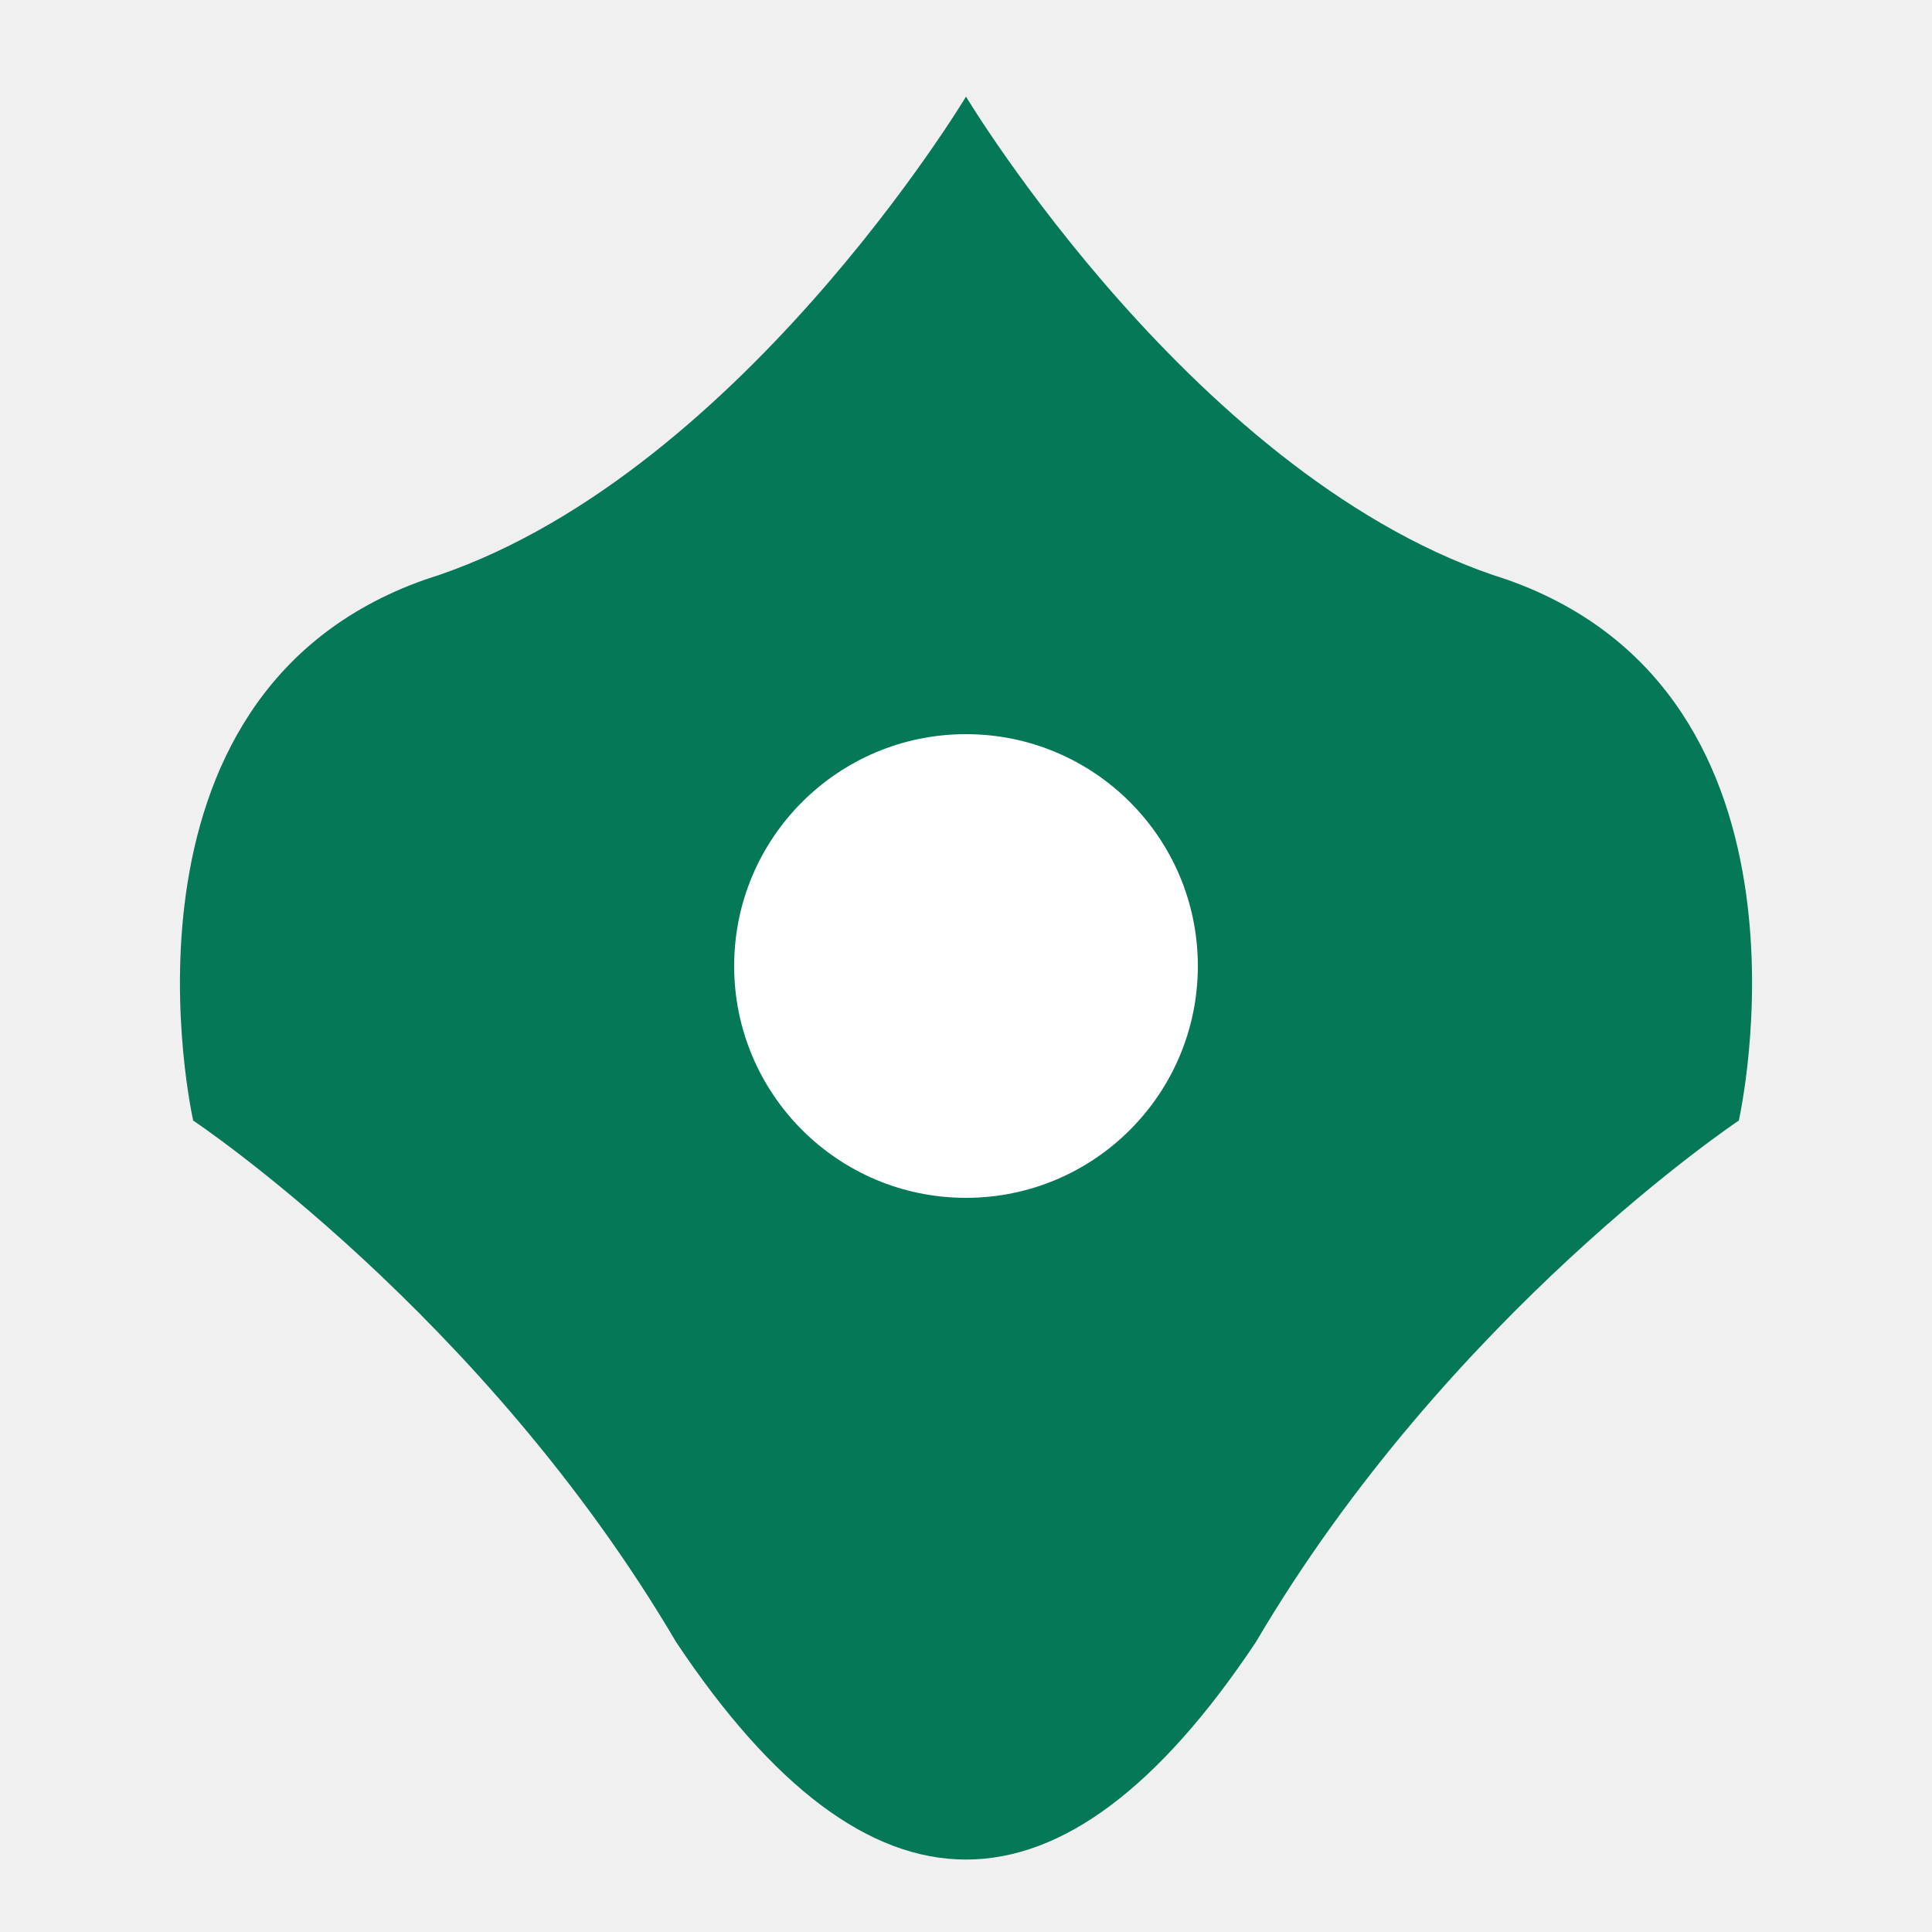
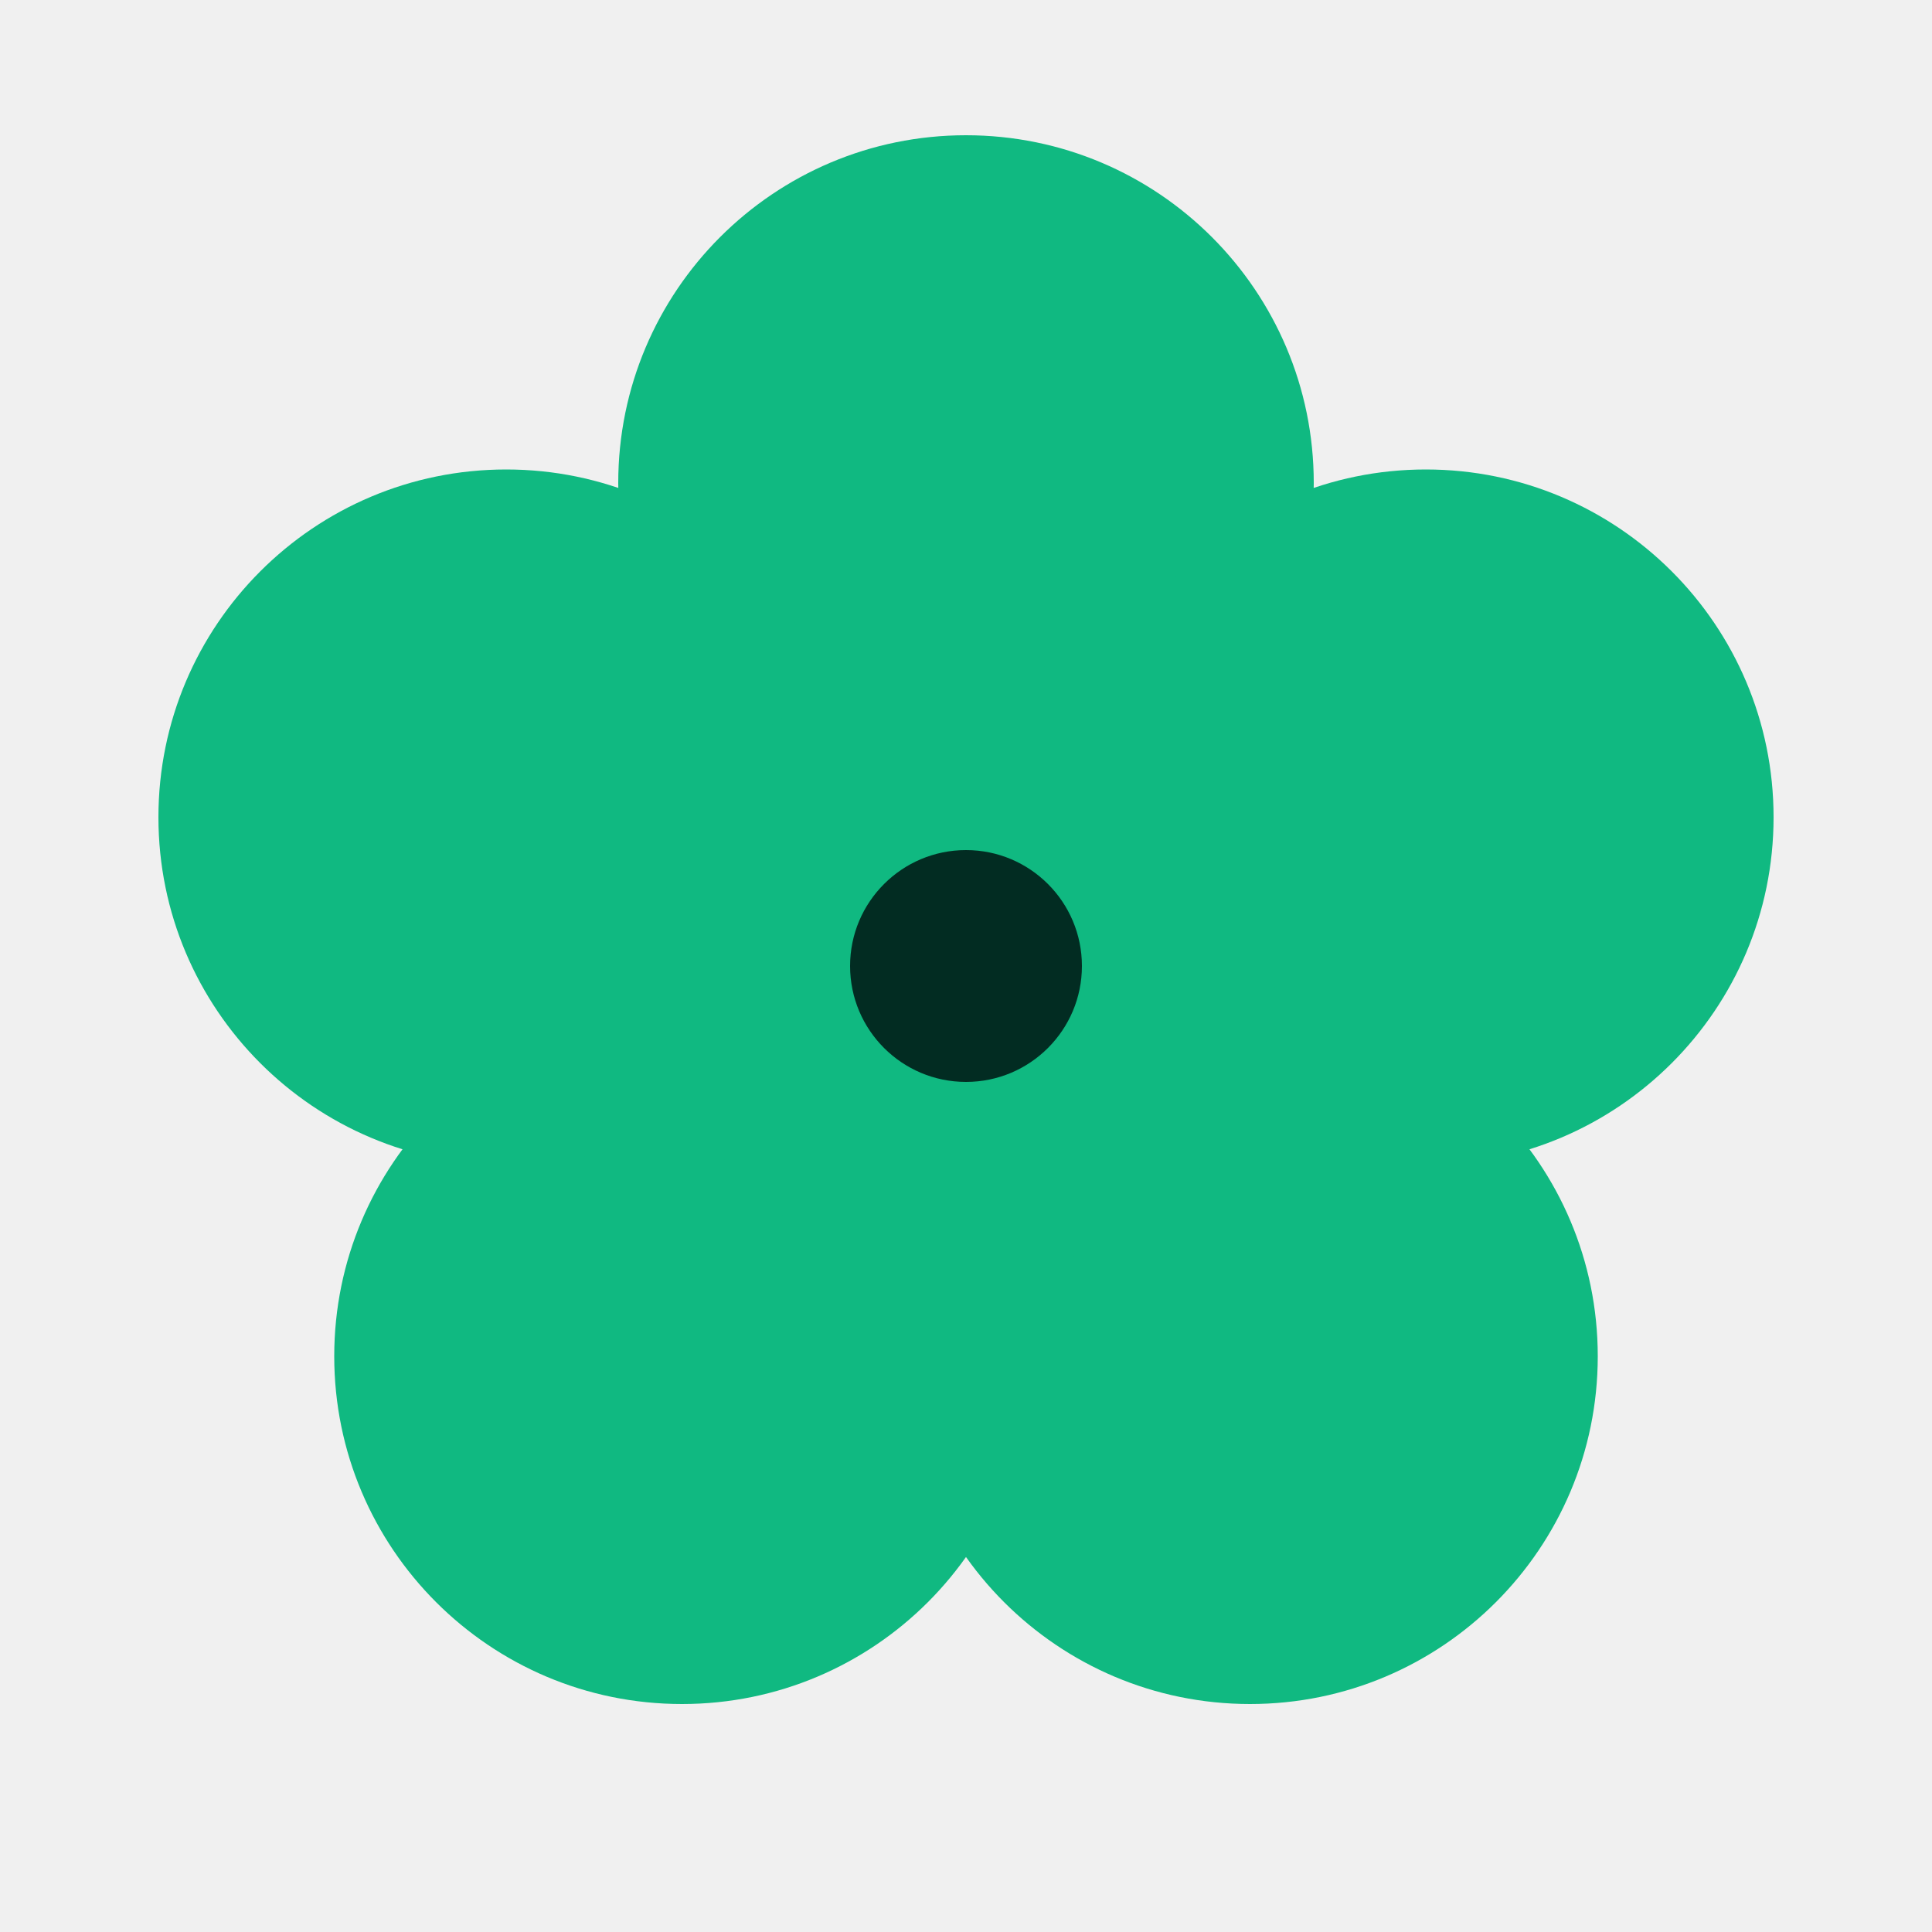
- <svg xmlns="http://www.w3.org/2000/svg" viewBox="0 0 100 100" fill="currentColor">
-   <path d="M50 5 C50 5 62 25 78 30 C95 36 90 58 90 58 C90 58 75 68 65 85 C55 100 45 100 35 85 C25 68 10 58 10 58 C10 58 5 36 22 30 C38 25 50 5 50 5 Z" fill="#047857" />
-   <circle cx="50" cy="50" r="12" fill="white" />
+ <svg xmlns="http://www.w3.org/2000/svg" viewBox="0 0 100 100" fill="#10b981">
+   <circle cx="50" cy="25" r="18" />
+   <circle cx="73.8" cy="42.3" r="18" />
+   <circle cx="64.7" cy="70.2" r="18" />
+   <circle cx="35.3" cy="70.2" r="18" />
+   <circle cx="26.2" cy="42.3" r="18" />
+   <circle cx="50" cy="50" r="16" fill="#10b981" />
+   <circle cx="50" cy="50" r="6" fill="#022c22" />
</svg>
